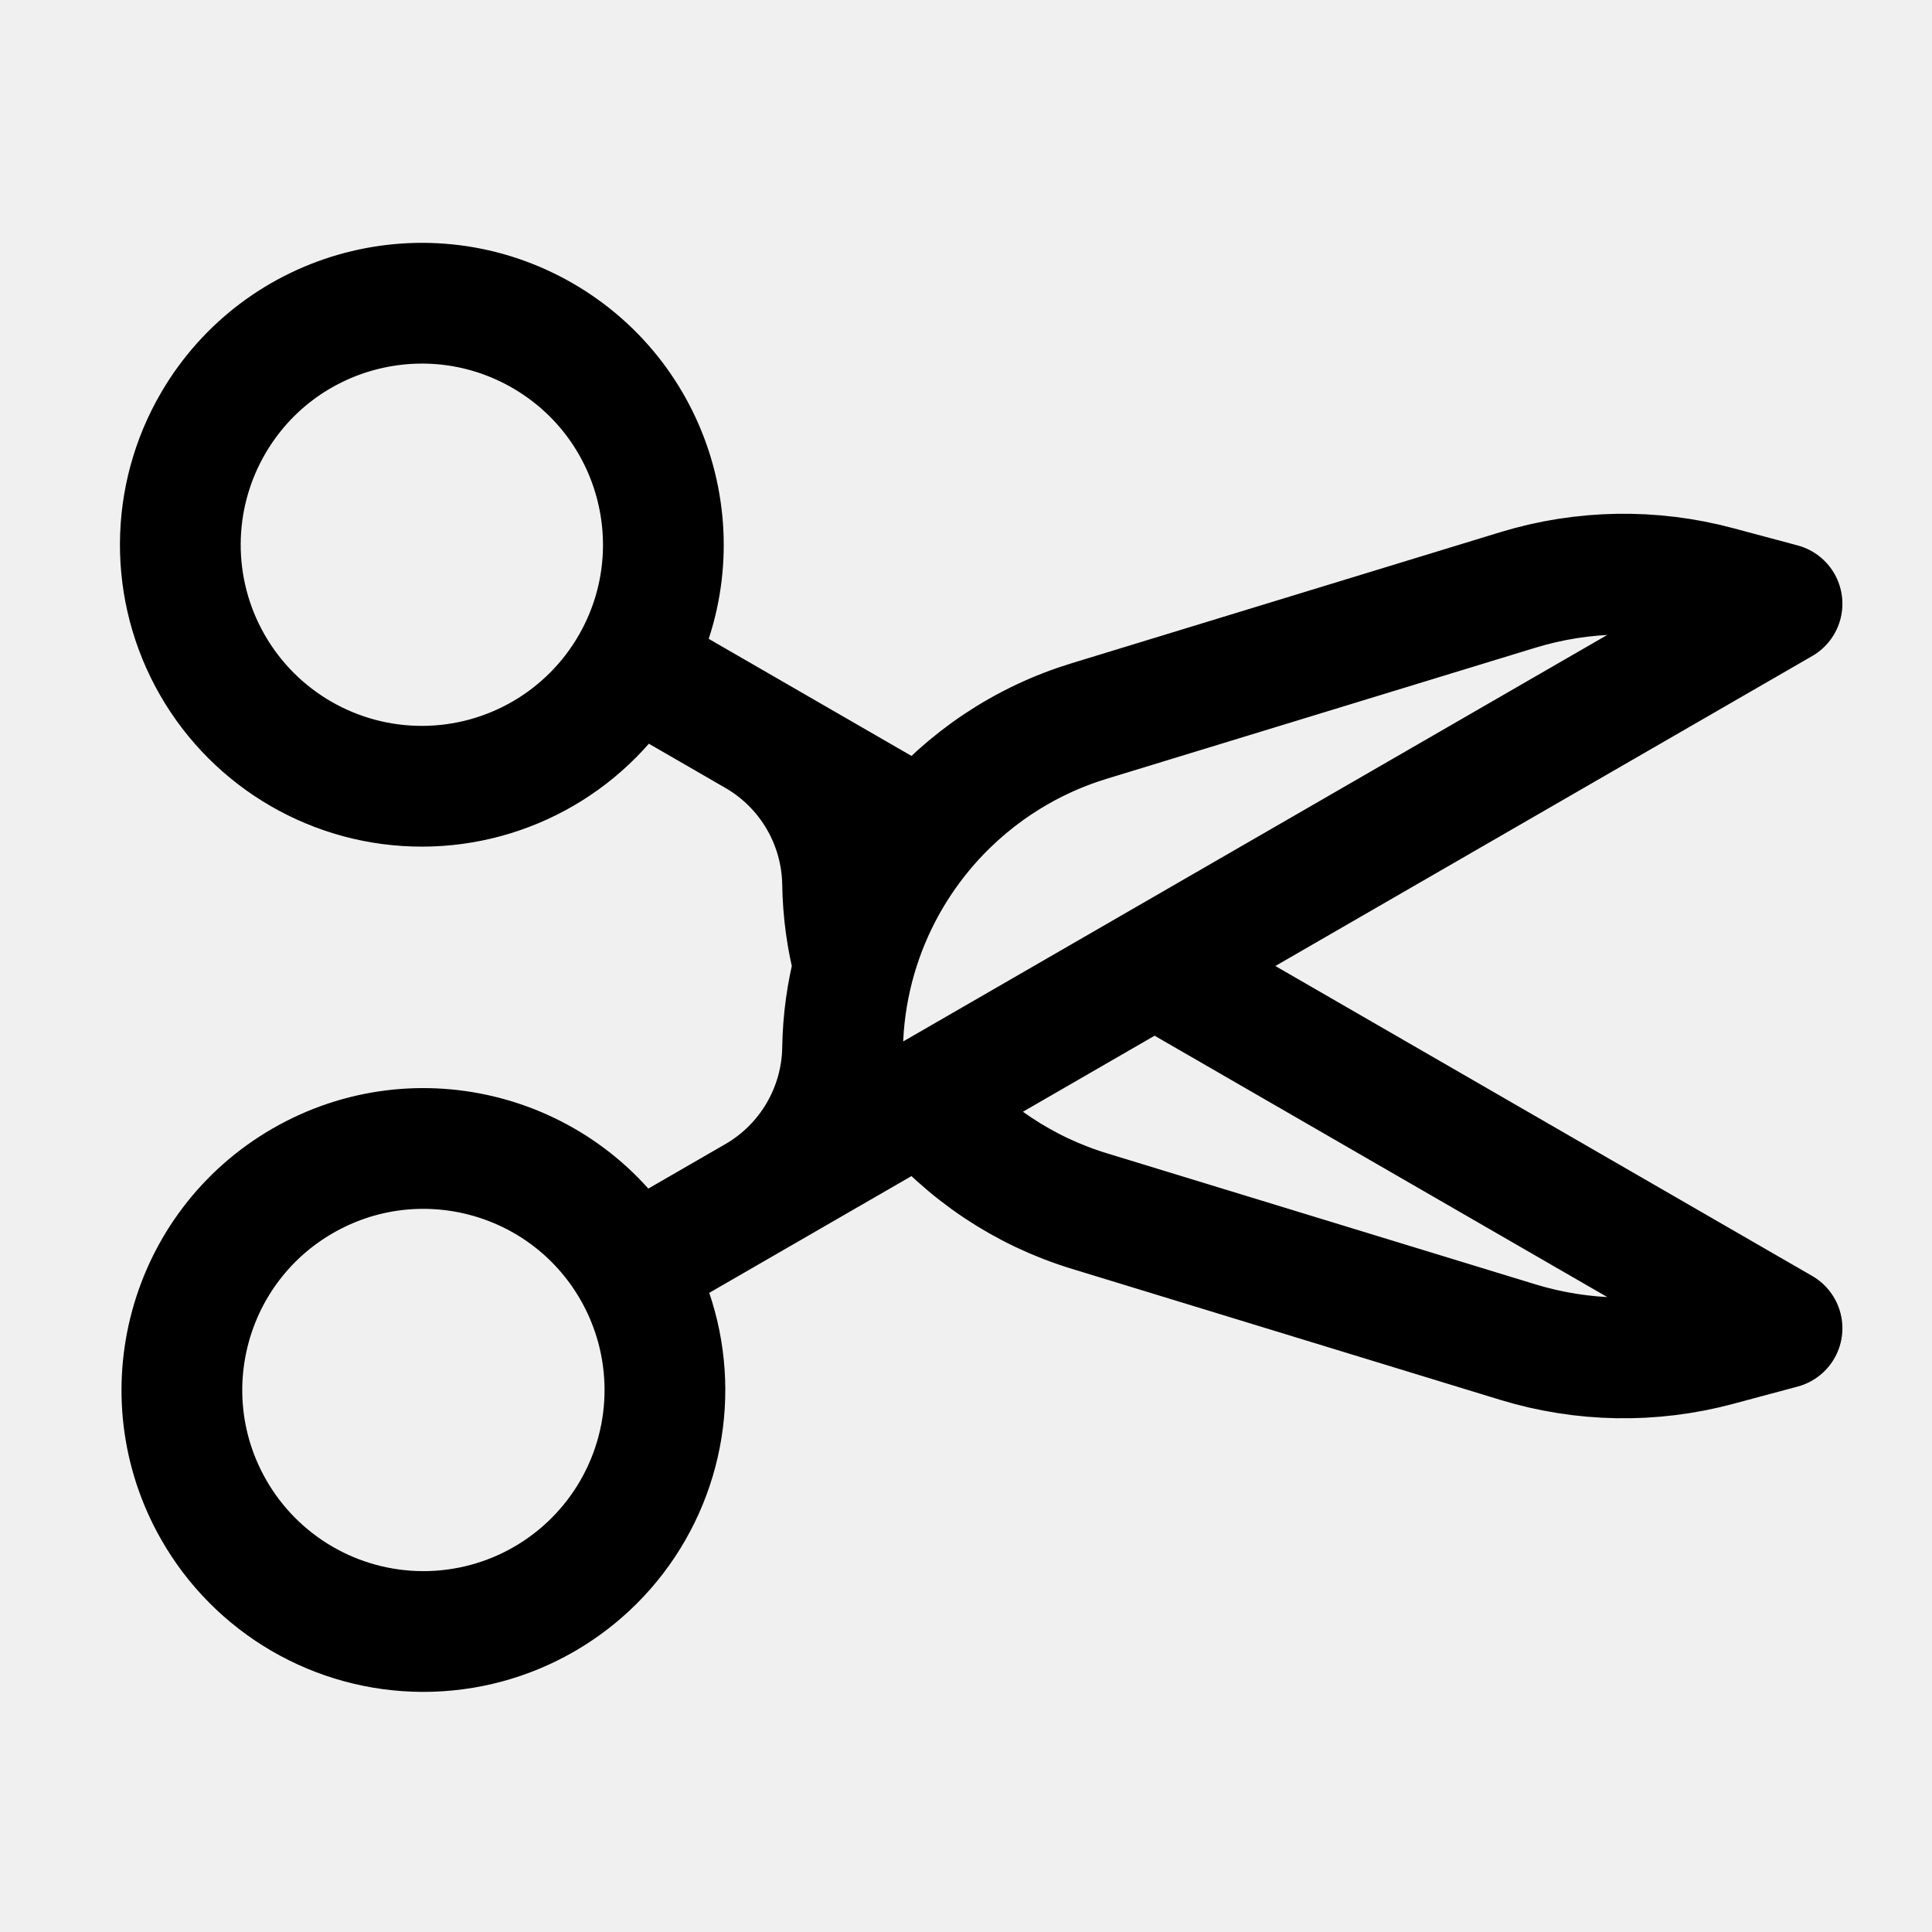
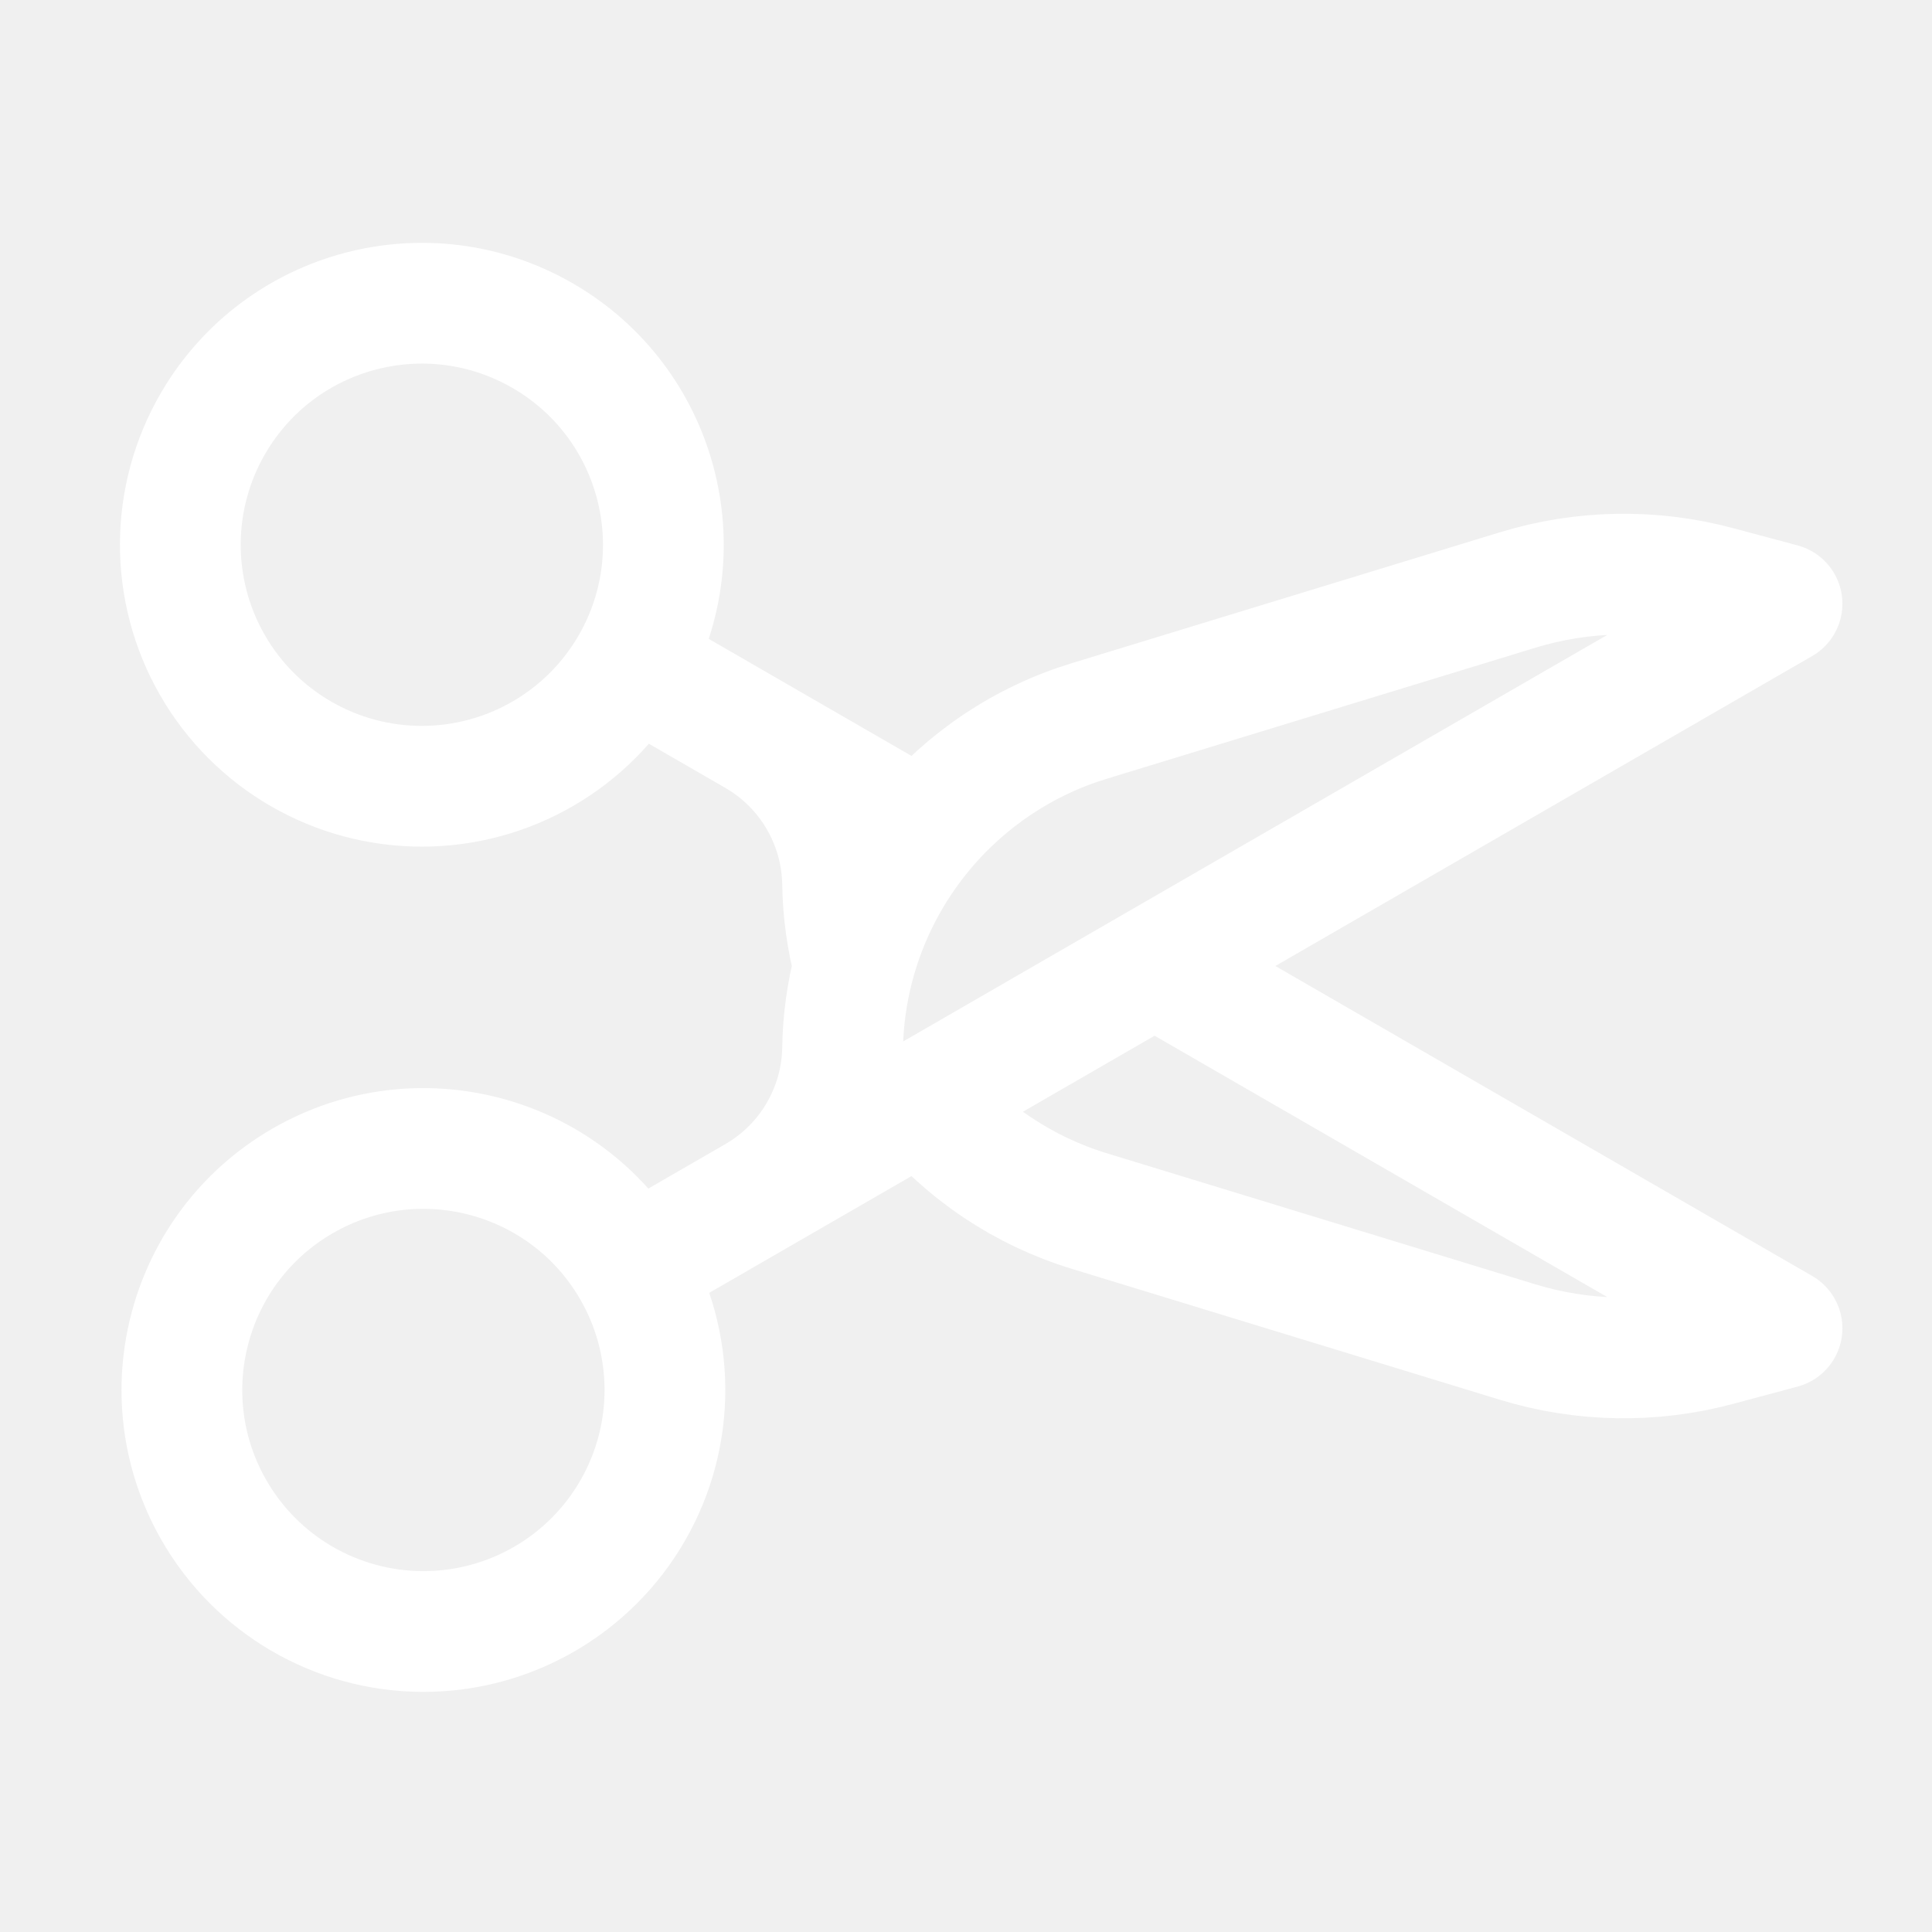
- <svg xmlns="http://www.w3.org/2000/svg" fill="none" viewBox="0 0 24 24" stroke-width="1.5" stroke="currentColor">
+ <svg xmlns="http://www.w3.org/2000/svg" fill="none" viewBox="0 0 24 24" stroke-width="1.5" stroke="white">
  <path stroke-linecap="round" stroke-linejoin="round" d="M7.848 8.25l1.536.887M7.848 8.25a3 3 0 11-5.196-3 3 3 0 015.196 3zm1.536.887a2.165 2.165 0 011.083 1.839c.005.351.054.695.14 1.024M9.384 9.137l2.077 1.199M7.848 15.75l1.536-.887m-1.536.887a3 3 0 11-5.196 3 3 3 0 015.196-3zm1.536-.887a2.165 2.165 0 001.083-1.838c.005-.352.054-.695.14-1.025m-1.223 2.863l2.077-1.199m0-3.328a4.323 4.323 0 012.068-1.379l5.325-1.628a4.5 4.5 0 012.48-.044l.803.215-7.794 4.5m-2.882-1.664A4.33 4.33 0 0010.607 12m3.736 0l7.794 4.5-.802.215a4.5 4.5 0 01-2.48-.043l-5.326-1.629a4.324 4.324 0 01-2.068-1.379M14.343 12l-2.882 1.664" />
</svg>
